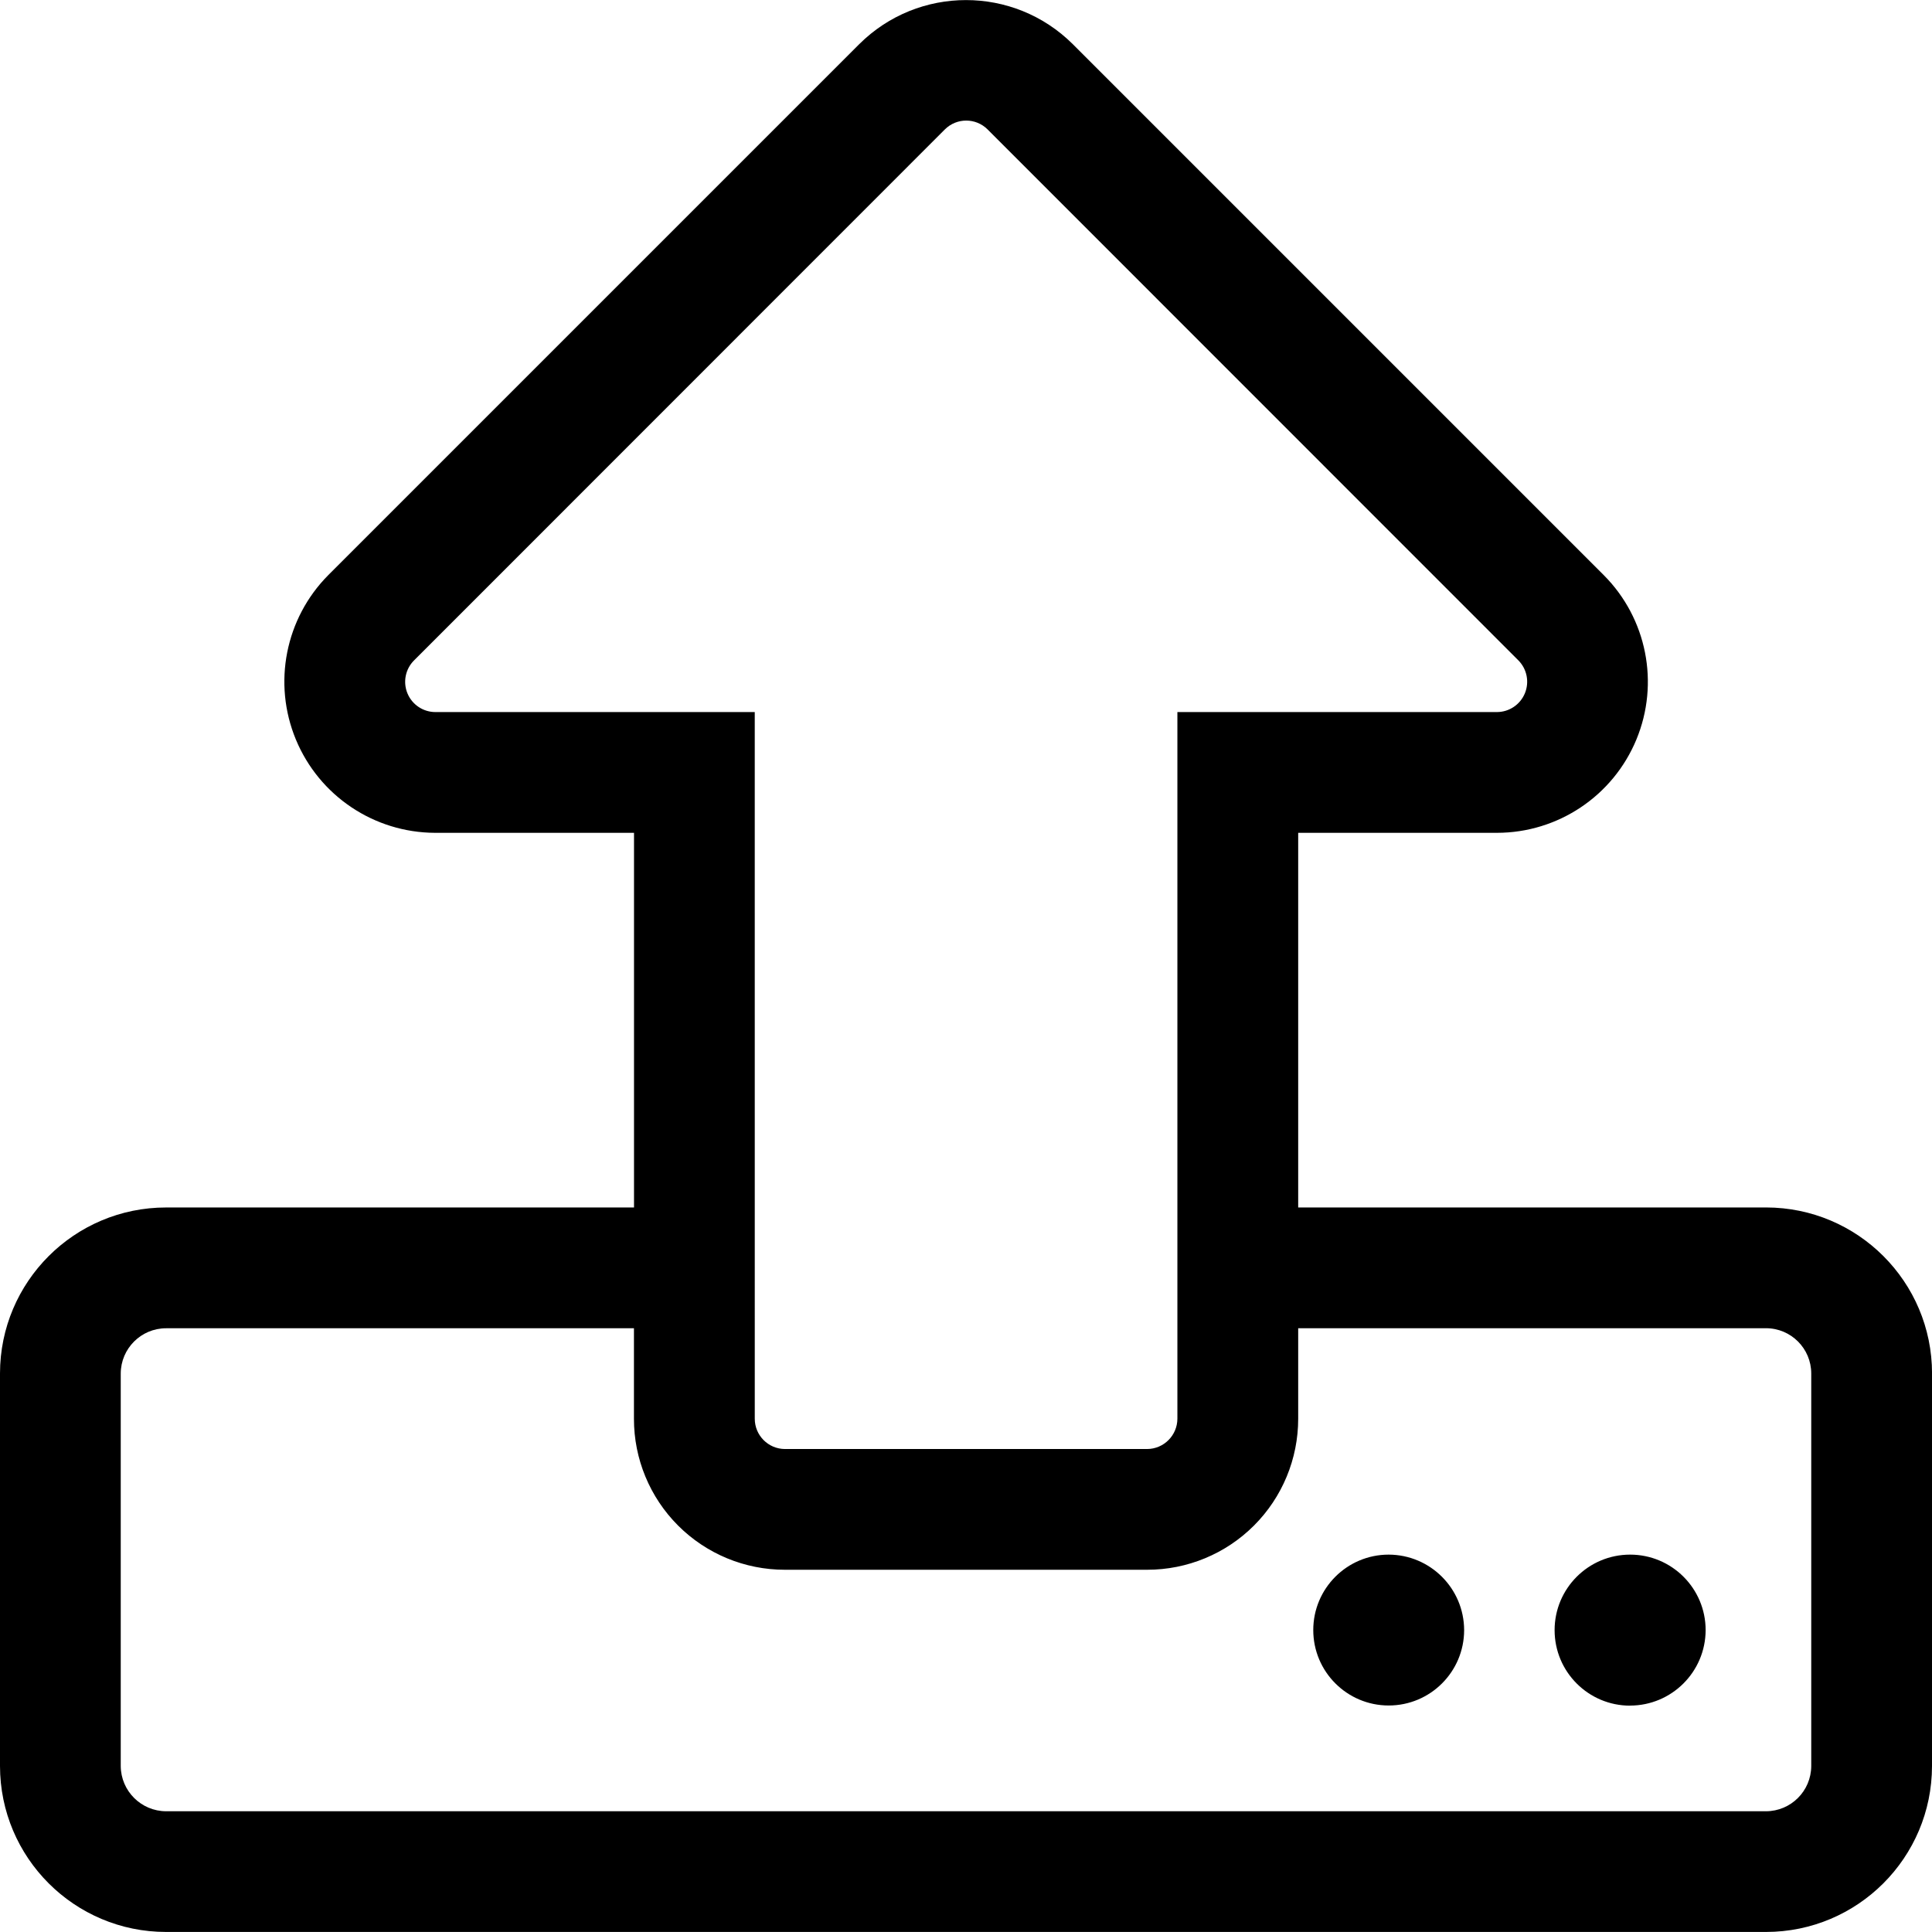
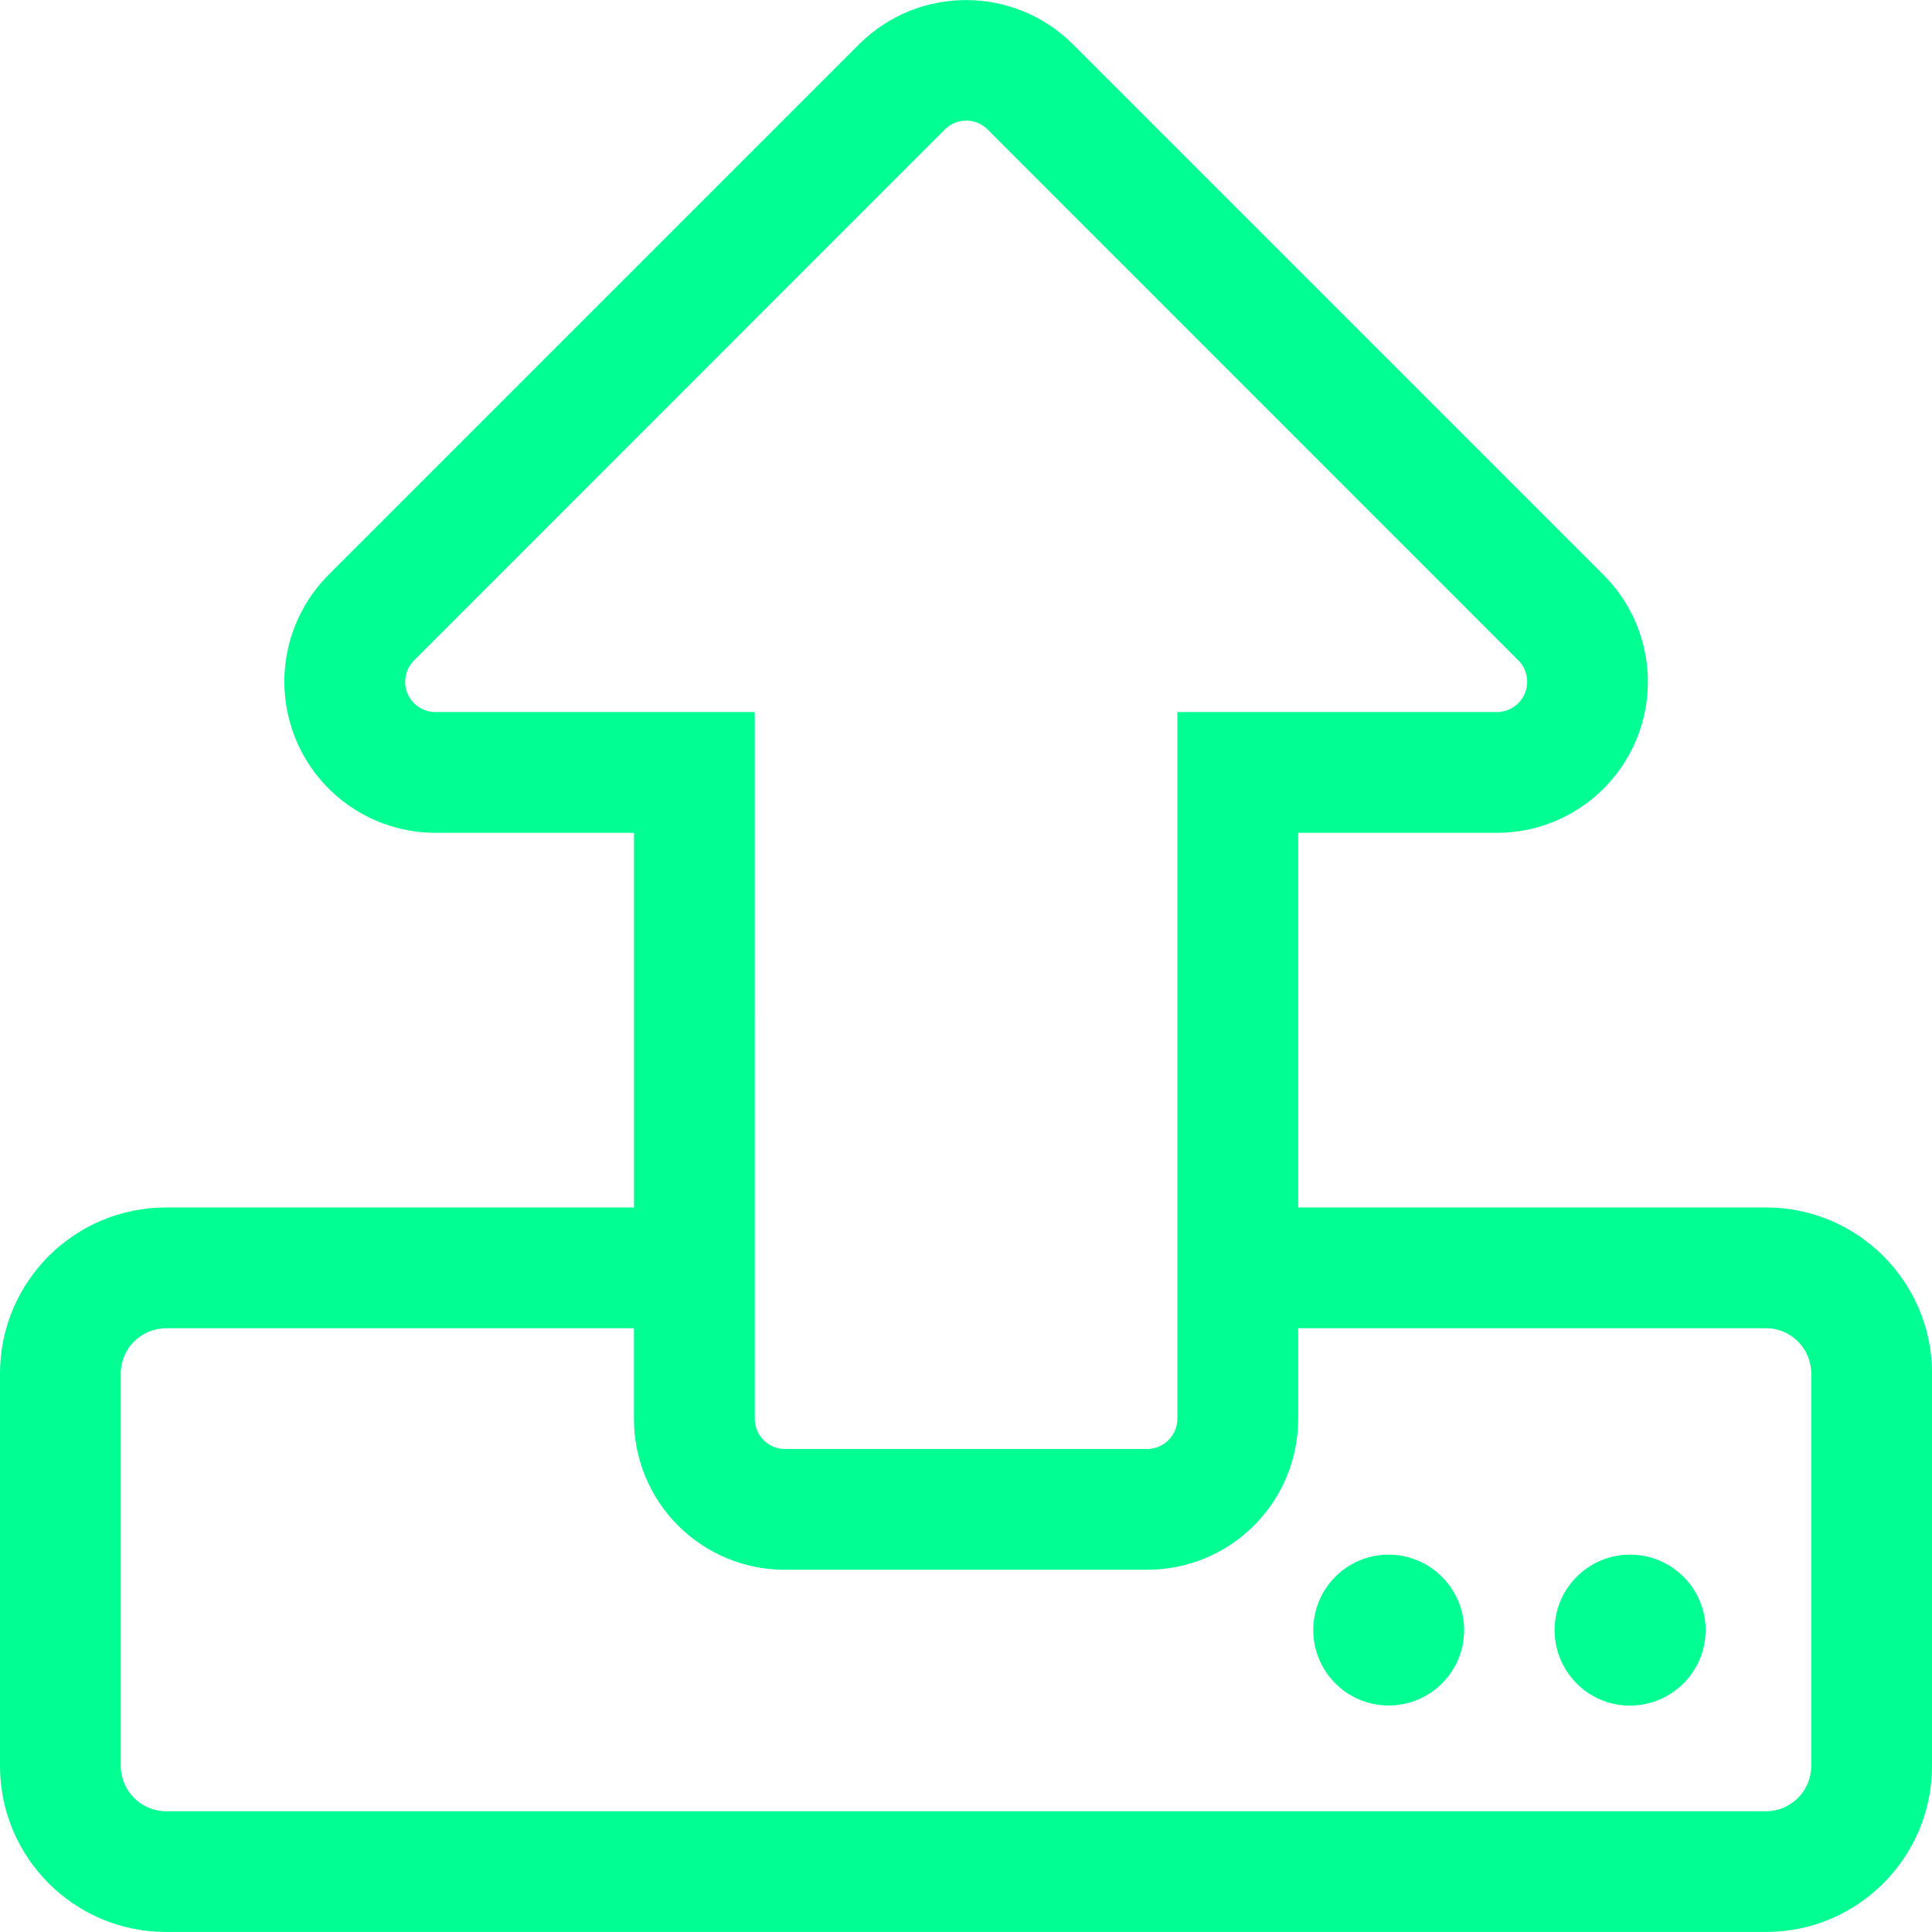
<svg xmlns="http://www.w3.org/2000/svg" width="94.456" height="94.454" viewBox="0 0 94.456 94.454">
-   <path id="Path_2812" data-name="Path 2812" d="M211.087,147.758a8.119,8.119,0,0,1-8.115,8.115H124.754a8.121,8.121,0,0,1-8.123-8.115v-19.19a8.121,8.121,0,0,1,8.123-8.115h22.874V102.136H137.9a7.391,7.391,0,0,1-5.219-12.6l25.96-25.96a7.4,7.4,0,0,1,10.437,0l25.96,25.96a7.384,7.384,0,0,1-5.219,12.6H180.1v18.316h22.874a8.119,8.119,0,0,1,8.115,8.115Zm-8.115-21.4H180.1v4.424a7.379,7.379,0,0,1-7.383,7.383H155a7.372,7.372,0,0,1-7.375-7.383v-4.424H124.754a2.22,2.22,0,0,0-2.22,2.212v19.19a2.226,2.226,0,0,0,2.22,2.212h78.217a2.219,2.219,0,0,0,2.212-2.212v-19.19A2.214,2.214,0,0,0,202.971,126.356Zm-49.44,4.424a1.481,1.481,0,0,0,1.472,1.48h17.71a1.488,1.488,0,0,0,1.48-1.48V96.232h15.624a1.483,1.483,0,0,0,1.047-2.527l-25.952-25.96a1.478,1.478,0,0,0-2.086,0l-25.952,25.96a1.479,1.479,0,0,0,1.047,2.527h15.609Zm34.681,10.335a3.688,3.688,0,1,1-3.692-3.692A3.7,3.7,0,0,1,188.213,141.114Zm8.115,3.692a3.692,3.692,0,1,1,3.692-3.692A3.7,3.7,0,0,1,196.328,144.806Z" transform="translate(-116.631 -61.419)" />
+   <path fill="#01FE93" id="Path_2812" data-name="Path 2812" d="M211.087,147.758a8.119,8.119,0,0,1-8.115,8.115H124.754a8.121,8.121,0,0,1-8.123-8.115v-19.19a8.121,8.121,0,0,1,8.123-8.115h22.874V102.136H137.9a7.391,7.391,0,0,1-5.219-12.6l25.96-25.96a7.4,7.4,0,0,1,10.437,0l25.96,25.96a7.384,7.384,0,0,1-5.219,12.6H180.1v18.316h22.874a8.119,8.119,0,0,1,8.115,8.115Zm-8.115-21.4H180.1v4.424a7.379,7.379,0,0,1-7.383,7.383H155a7.372,7.372,0,0,1-7.375-7.383v-4.424H124.754a2.22,2.22,0,0,0-2.22,2.212v19.19a2.226,2.226,0,0,0,2.22,2.212h78.217a2.219,2.219,0,0,0,2.212-2.212v-19.19A2.214,2.214,0,0,0,202.971,126.356Zm-49.44,4.424a1.481,1.481,0,0,0,1.472,1.48h17.71a1.488,1.488,0,0,0,1.48-1.48V96.232h15.624a1.483,1.483,0,0,0,1.047-2.527l-25.952-25.96a1.478,1.478,0,0,0-2.086,0l-25.952,25.96a1.479,1.479,0,0,0,1.047,2.527h15.609Zm34.681,10.335a3.688,3.688,0,1,1-3.692-3.692A3.7,3.7,0,0,1,188.213,141.114Zm8.115,3.692a3.692,3.692,0,1,1,3.692-3.692A3.7,3.7,0,0,1,196.328,144.806Z" transform="translate(-116.631 -61.419)" />
</svg>
